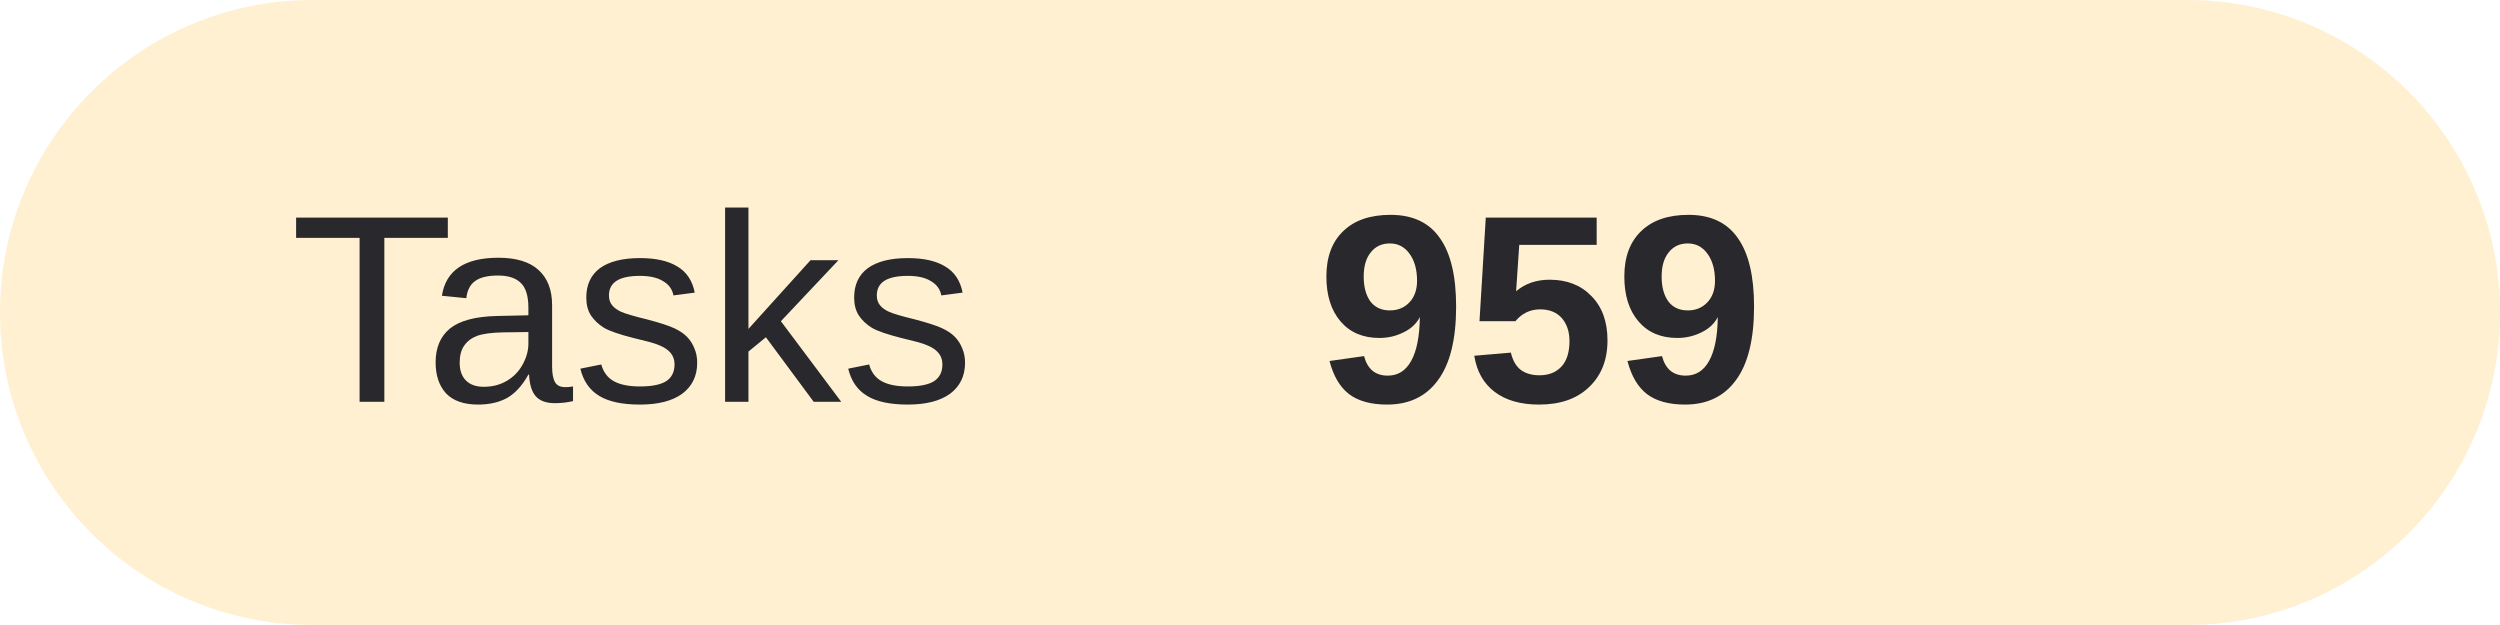
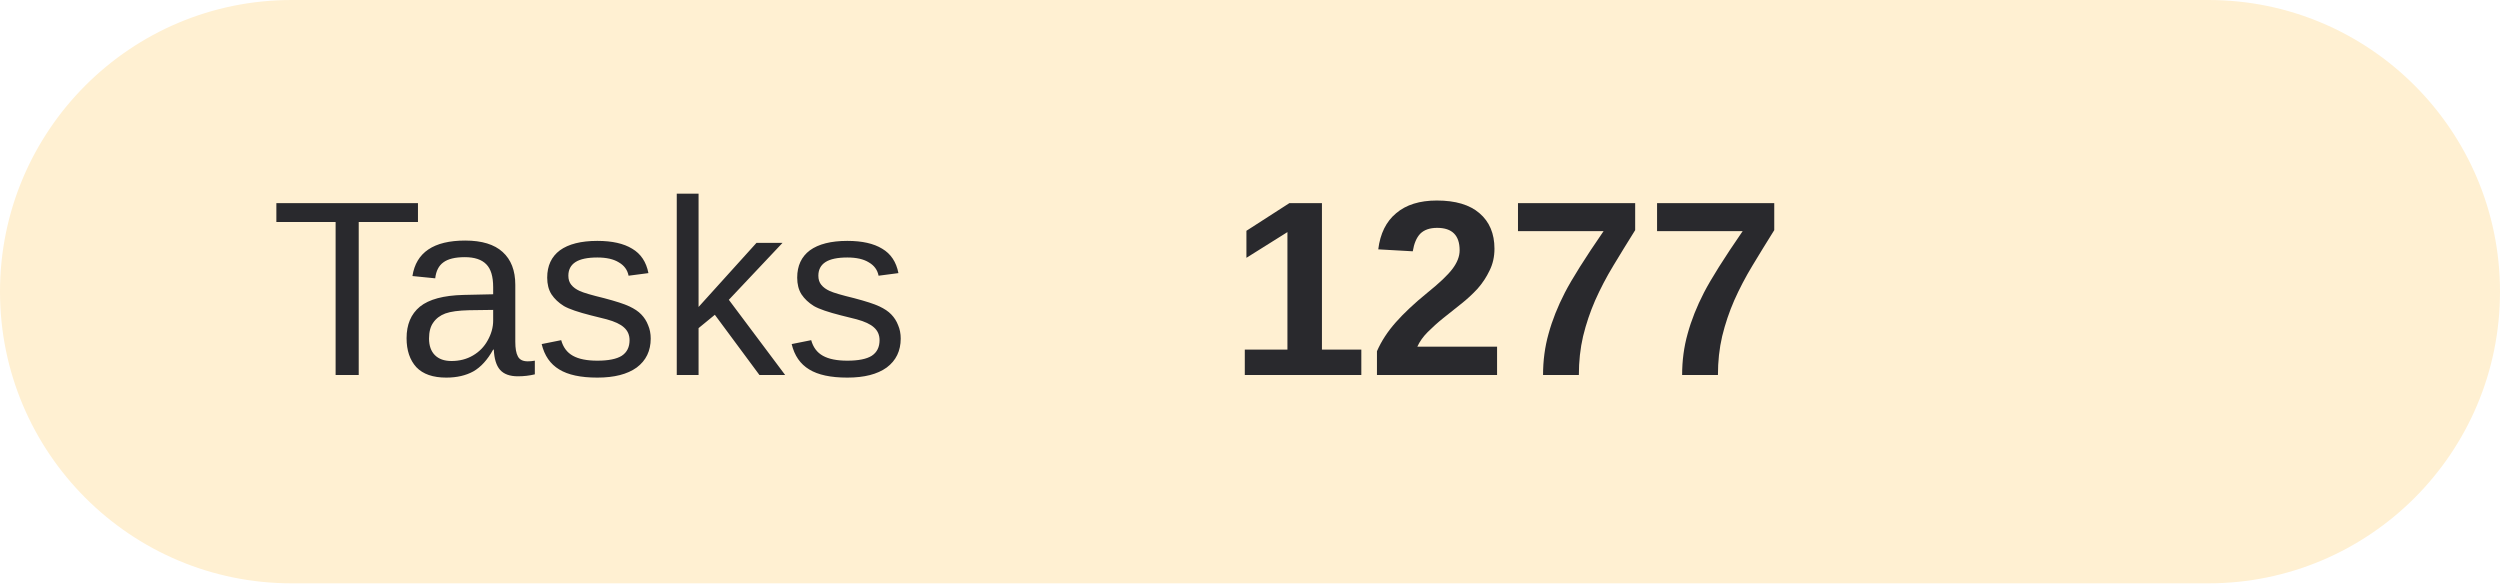
- <svg xmlns="http://www.w3.org/2000/svg" width="112" height="28" viewBox="0 0 112 28" role="img" aria-label="Tasks: 959">
-   <rect width="112" height="28" rx="14" fill="#FFF0D2" />
+ <svg xmlns="http://www.w3.org/2000/svg" width="120" height="28" viewBox="0 0 120 28" role="img" aria-label="Tasks: 1277">
+   <rect width="120" height="28" rx="14" fill="#FFF0D2" />
  <g fill="#29292D" font-family="-apple-system, BlinkMacSystemFont, Segoe UI, Arial, sans-serif" font-size="12">
    <text x="13" y="18">Tasks</text>
-     <text x="59" y="18" font-weight="600">959</text>
+     <text x="59" y="18" font-weight="600">1277</text>
  </g>
</svg>
